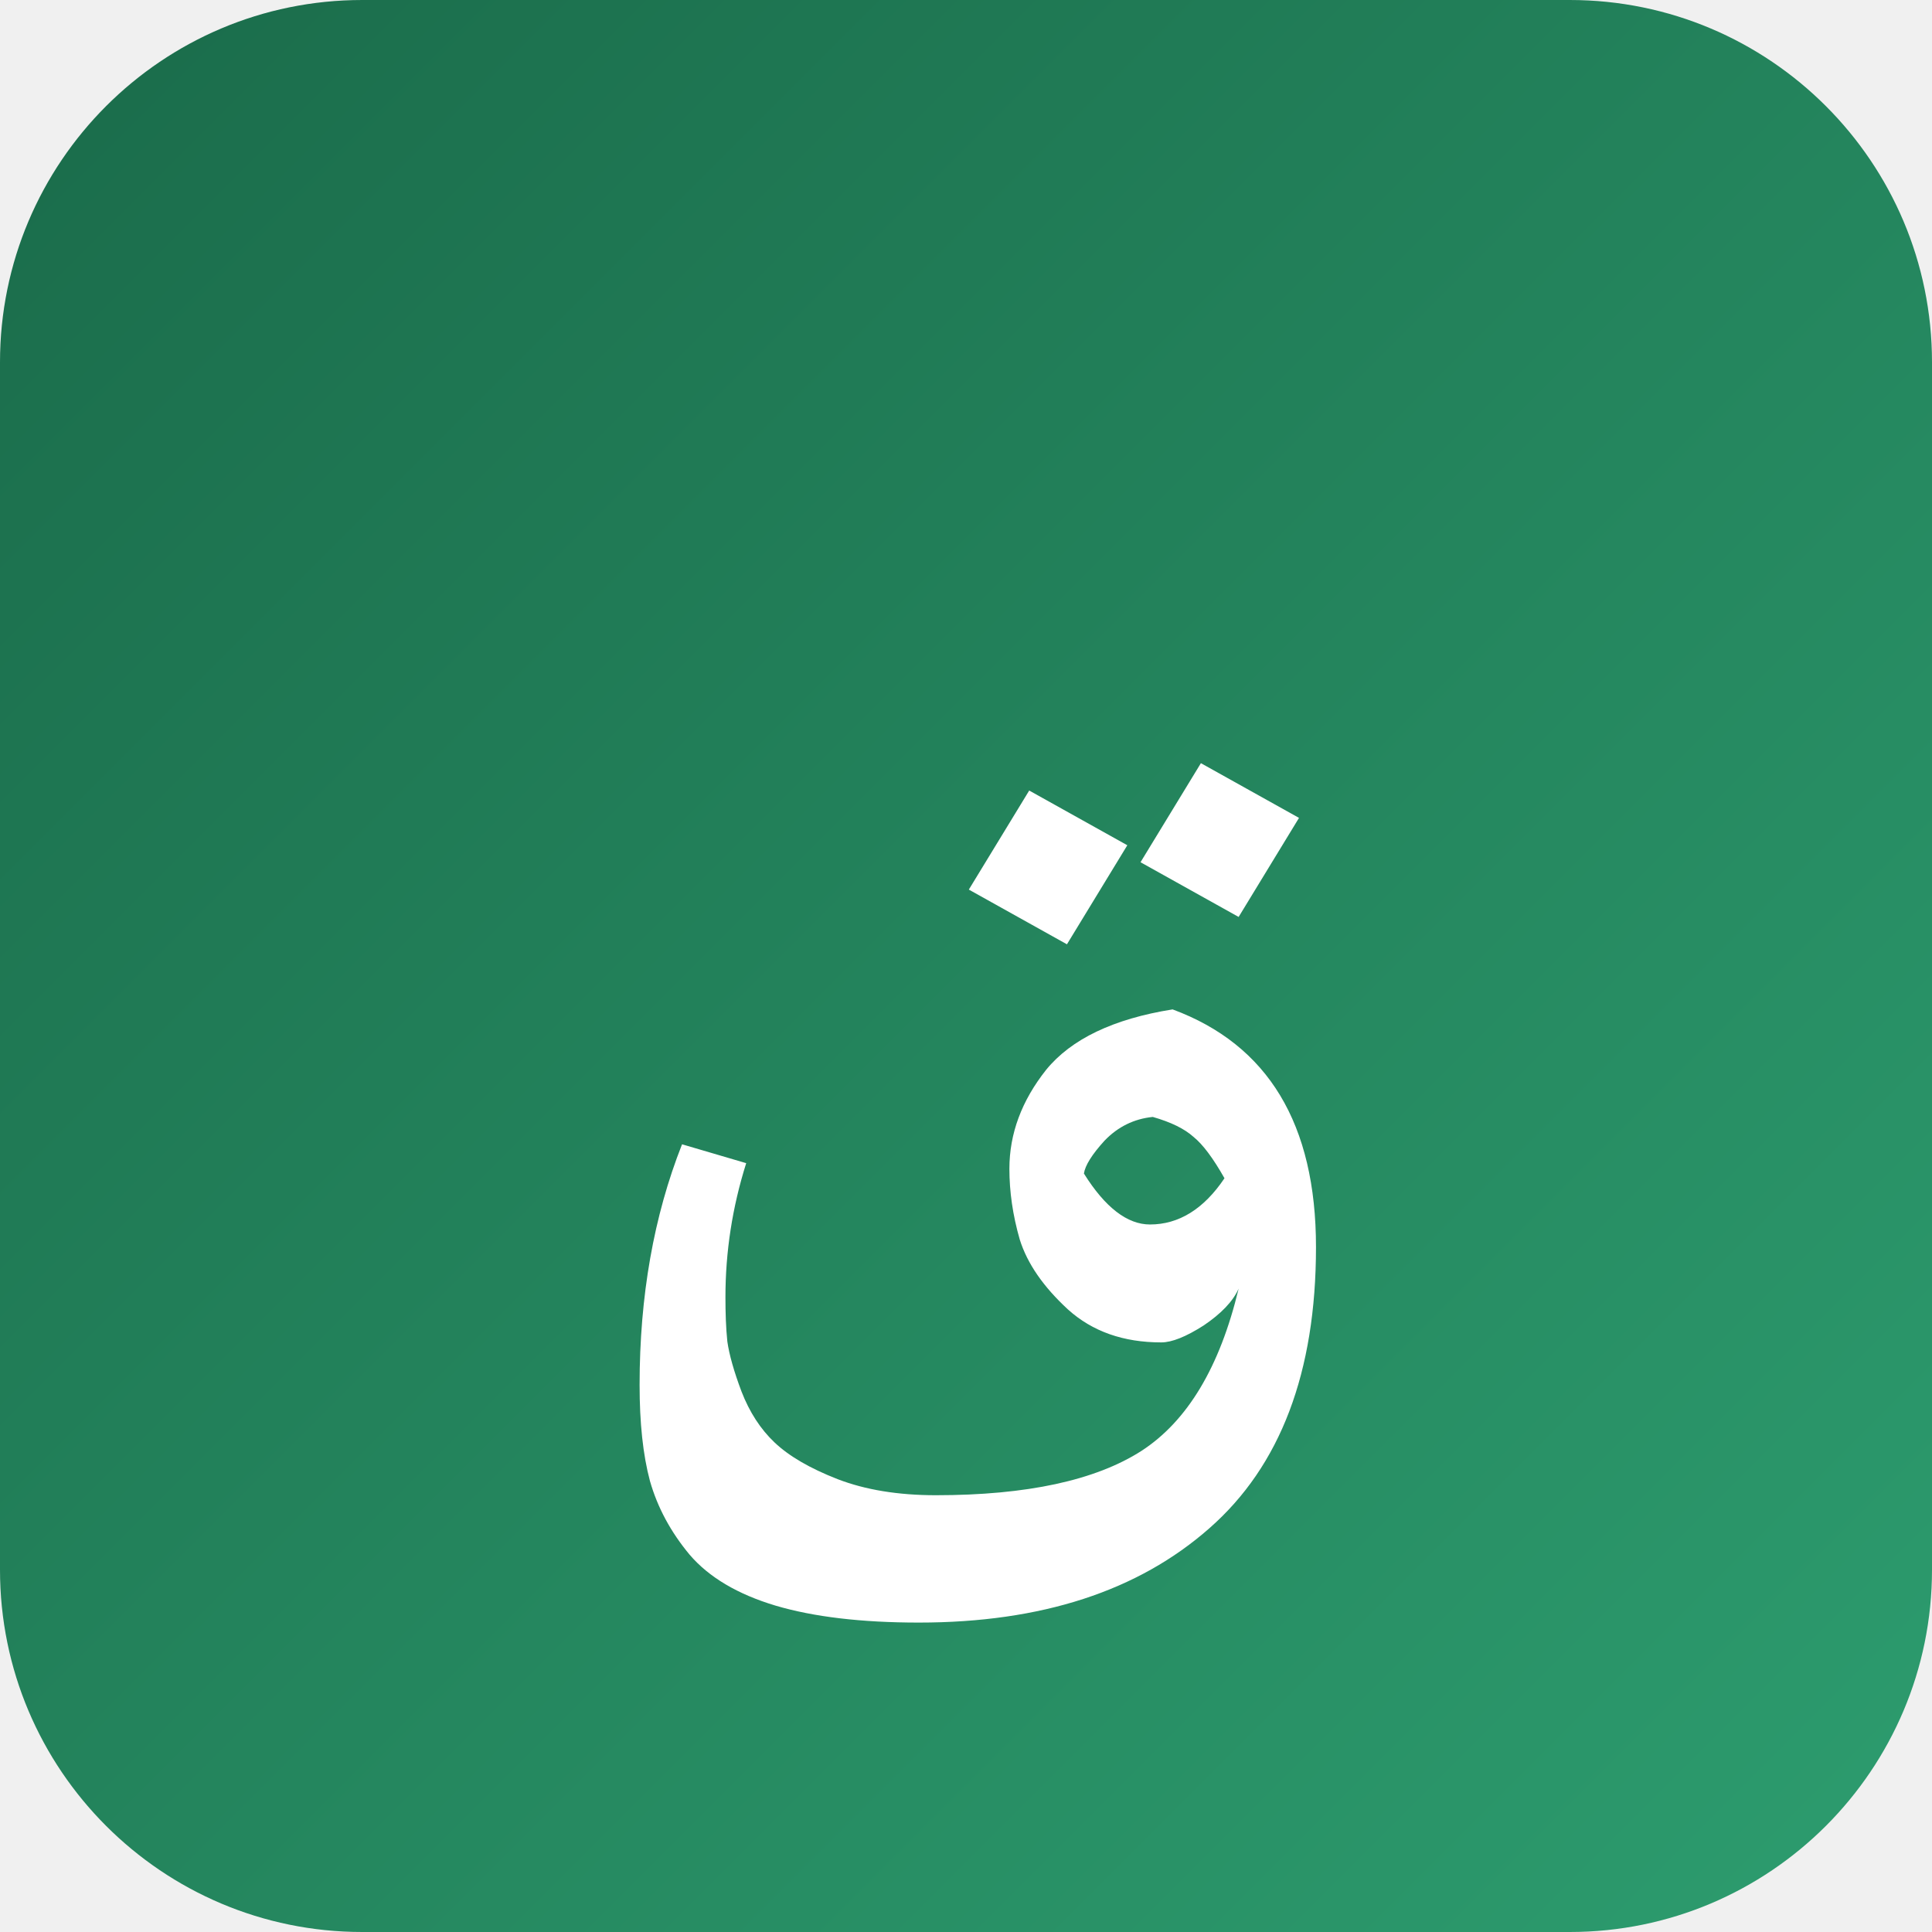
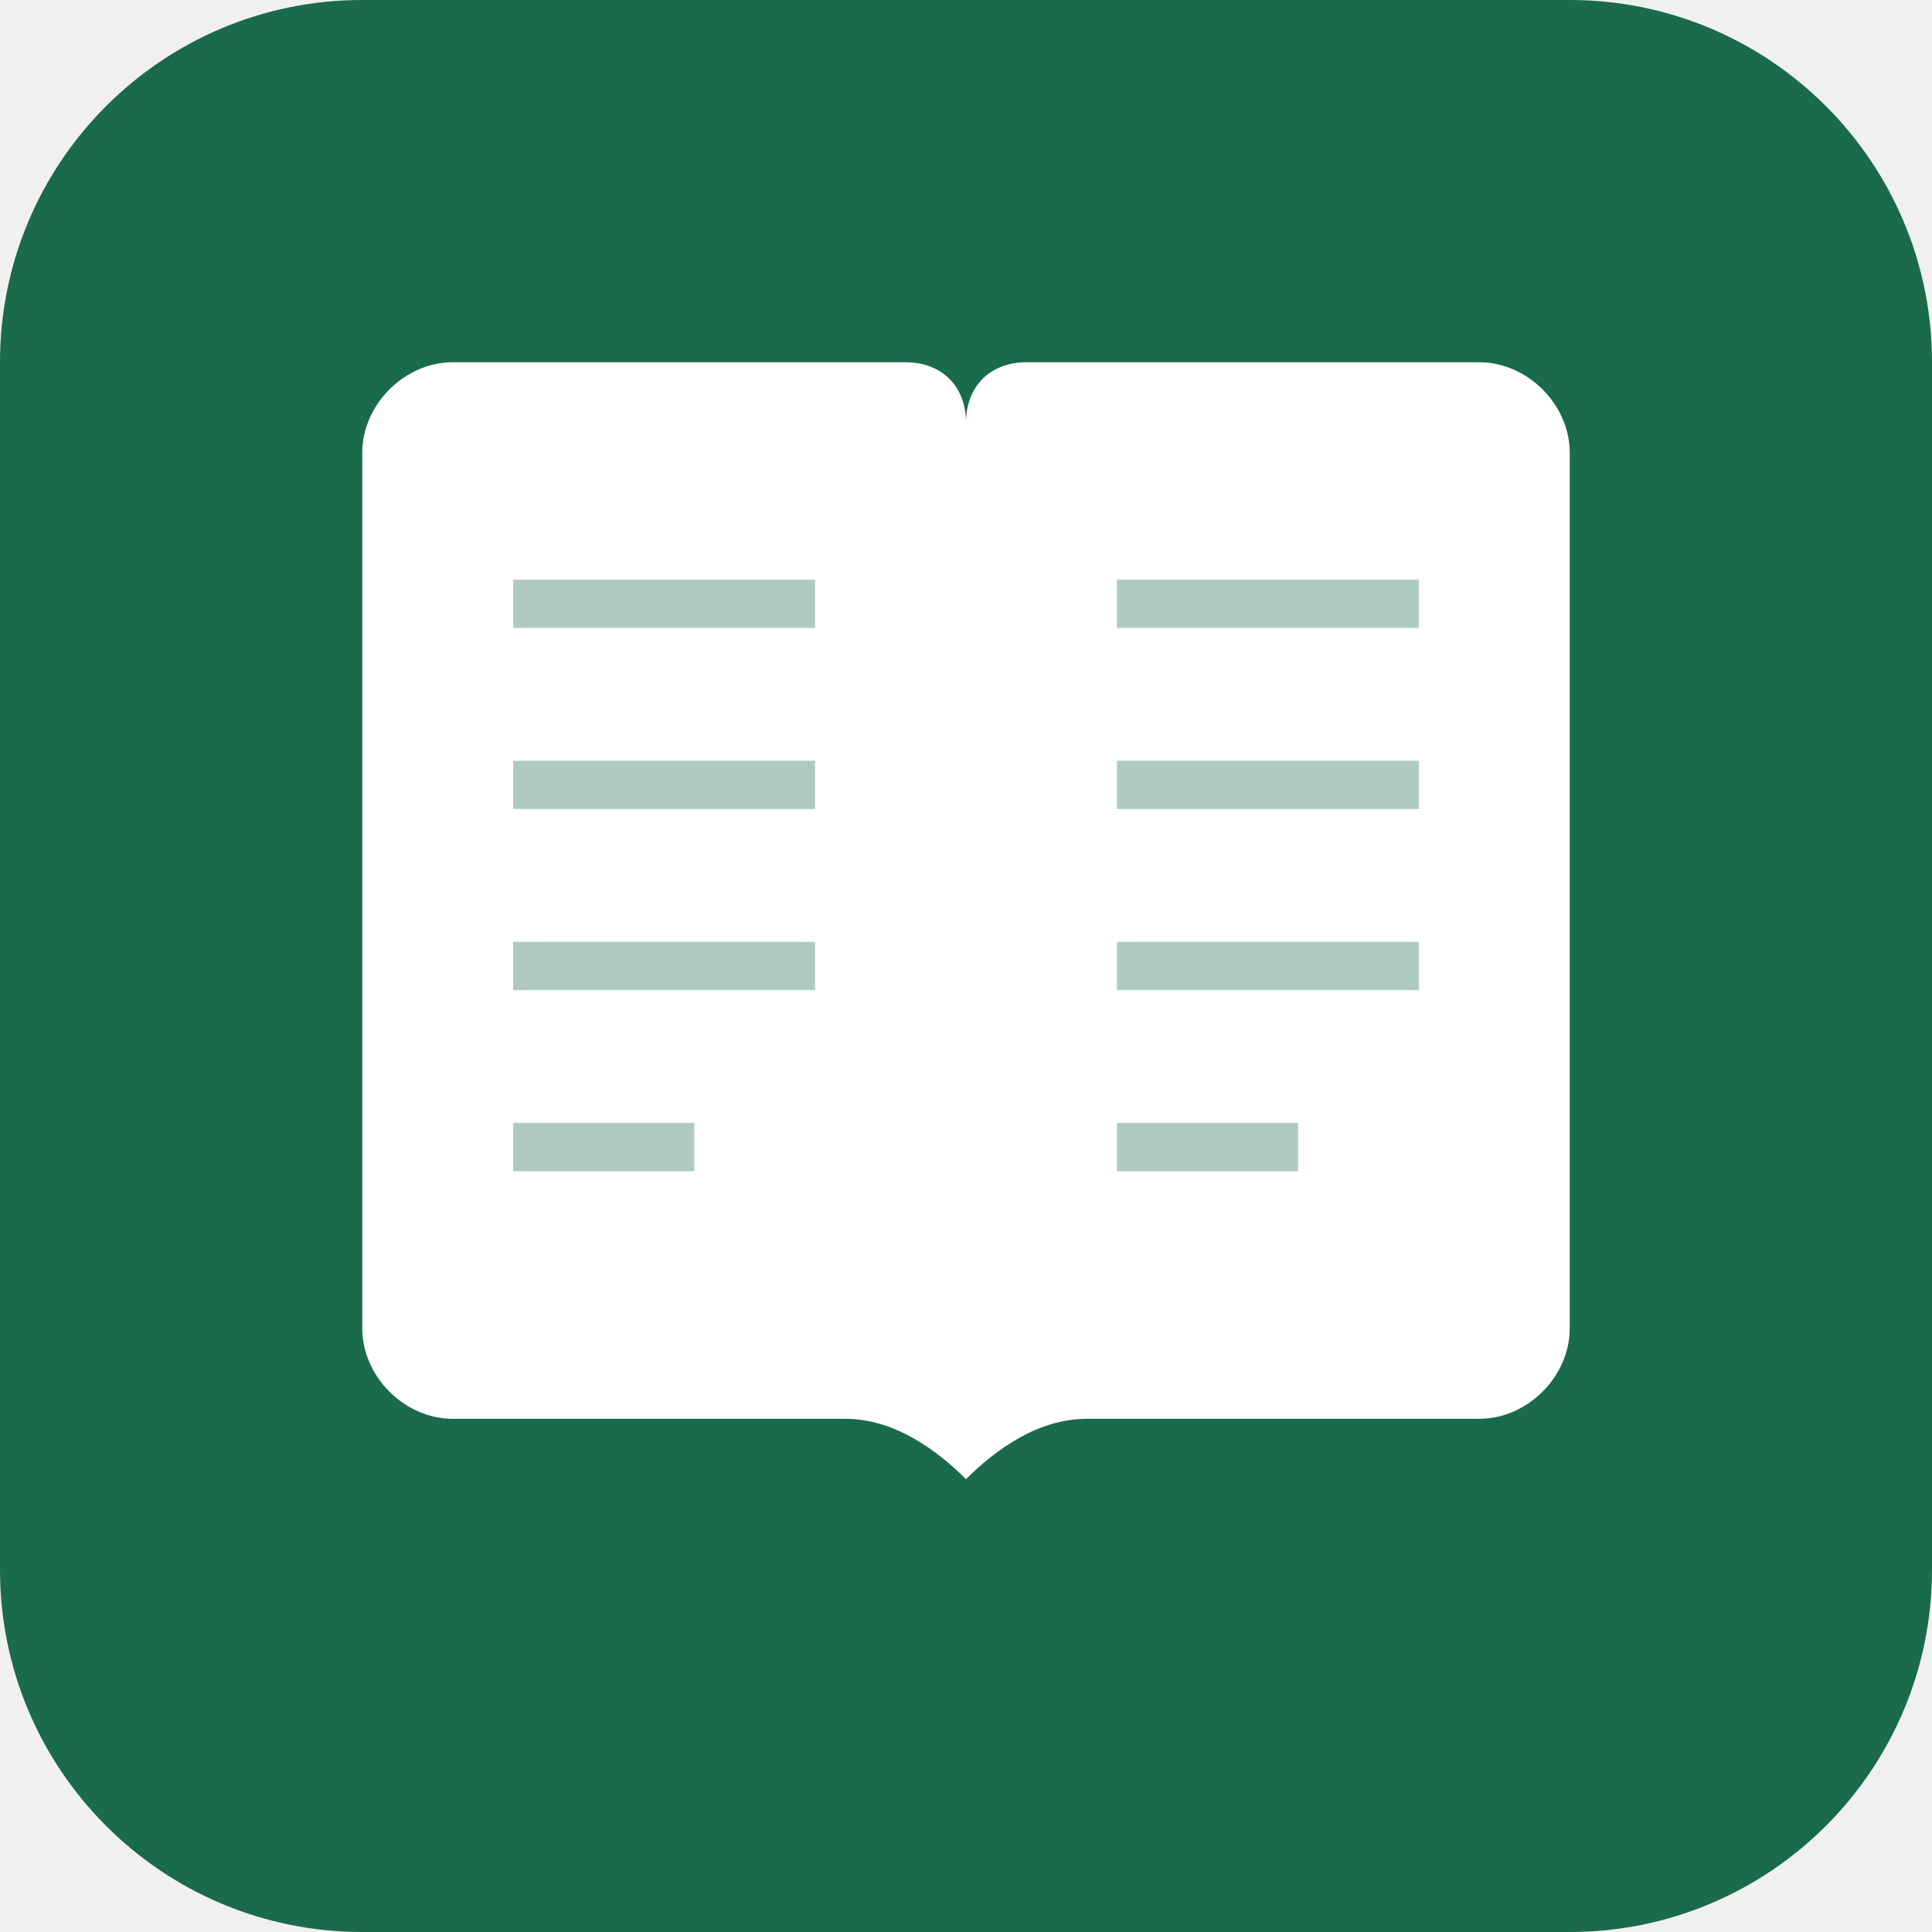
<svg xmlns="http://www.w3.org/2000/svg" viewBox="0 0 32 32">
-   <defs>
-     <linearGradient id="bg" x1="0" y1="0" x2="1" y2="1">
-       <stop offset="0%" stop-color="#1a6b4a" />
-       <stop offset="100%" stop-color="#2d9d6f" />
-     </linearGradient>
-   </defs>
-   <rect width="32" height="32" rx="6" fill="url(#bg)" />
-   <text x="16" y="23" font-family="serif" font-size="20" fill="white" text-anchor="middle" font-weight="700">ق</text>
+   <rect width="32" height="32" rx="6" fill="#1a6b4a" />
+   <path d="M6 7.5C6 6.7 6.7 6 7.5 6H15C15.6 6 16 6.4 16 7V24.5C15.5 24 14.8 23.5 14 23.5H7.5C6.7 23.5 6 22.8 6 22V7.5Z" fill="white" />
+   <path d="M16 7C16 6.4 16.4 6 17 6H24.5C25.3 6 26 6.7 26 7.5V22C26 22.8 25.3 23.5 24.5 23.5H18C17.2 23.5 16.5 24 16 24.5V7Z" fill="white" />
+   <line x1="8.5" y1="10" x2="13.5" y2="10" stroke="#1a6b4a" stroke-width="0.8" opacity="0.35" />
+   <line x1="8.5" y1="13" x2="13.5" y2="13" stroke="#1a6b4a" stroke-width="0.8" opacity="0.35" />
+   <line x1="8.5" y1="16" x2="13.5" y2="16" stroke="#1a6b4a" stroke-width="0.8" opacity="0.35" />
+   <line x1="8.5" y1="19" x2="11.5" y2="19" stroke="#1a6b4a" stroke-width="0.8" opacity="0.35" />
+   <line x1="18.5" y1="10" x2="23.5" y2="10" stroke="#1a6b4a" stroke-width="0.8" opacity="0.35" />
+   <line x1="18.5" y1="13" x2="23.5" y2="13" stroke="#1a6b4a" stroke-width="0.8" opacity="0.35" />
+   <line x1="18.5" y1="16" x2="23.5" y2="16" stroke="#1a6b4a" stroke-width="0.8" opacity="0.35" />
+   <line x1="18.5" y1="19" x2="21.5" y2="19" stroke="#1a6b4a" stroke-width="0.8" opacity="0.35" />
</svg>
